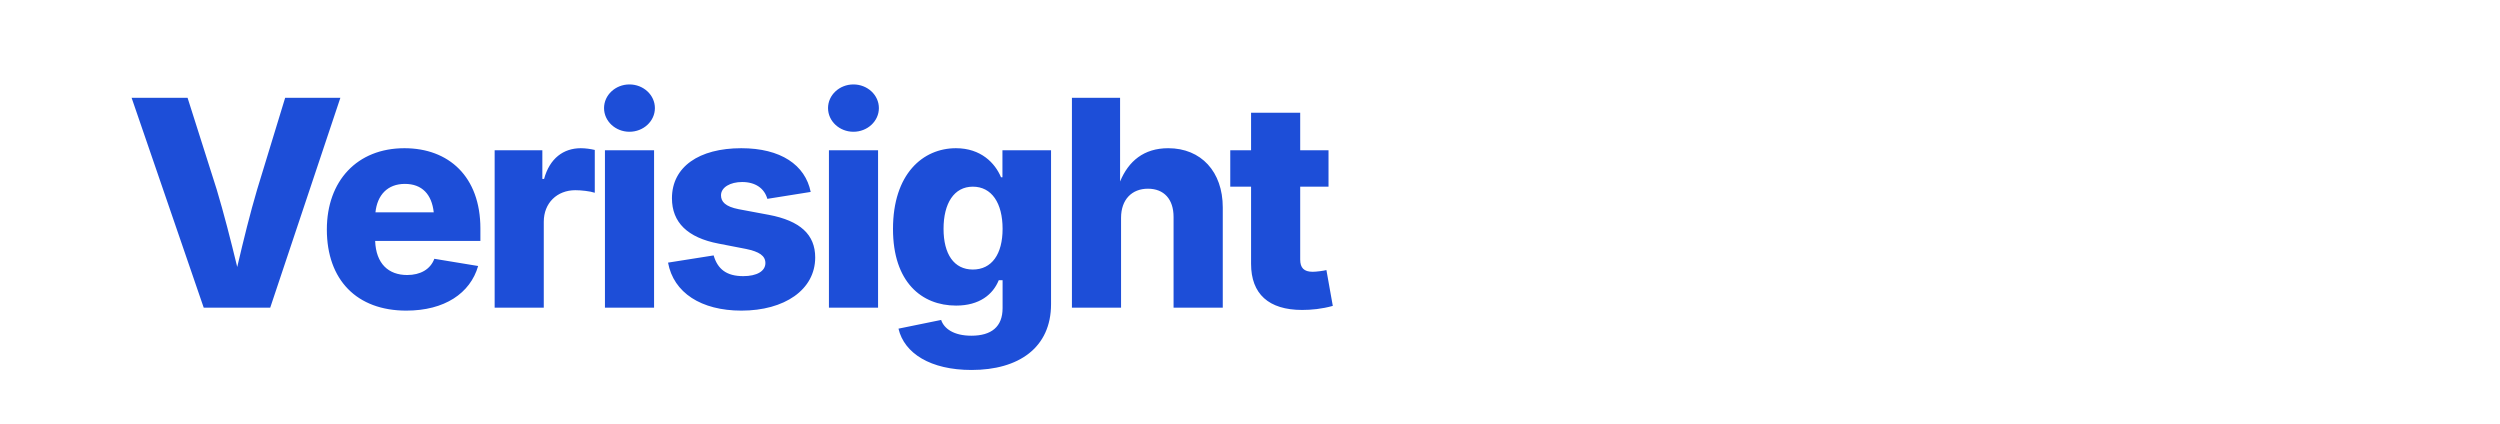
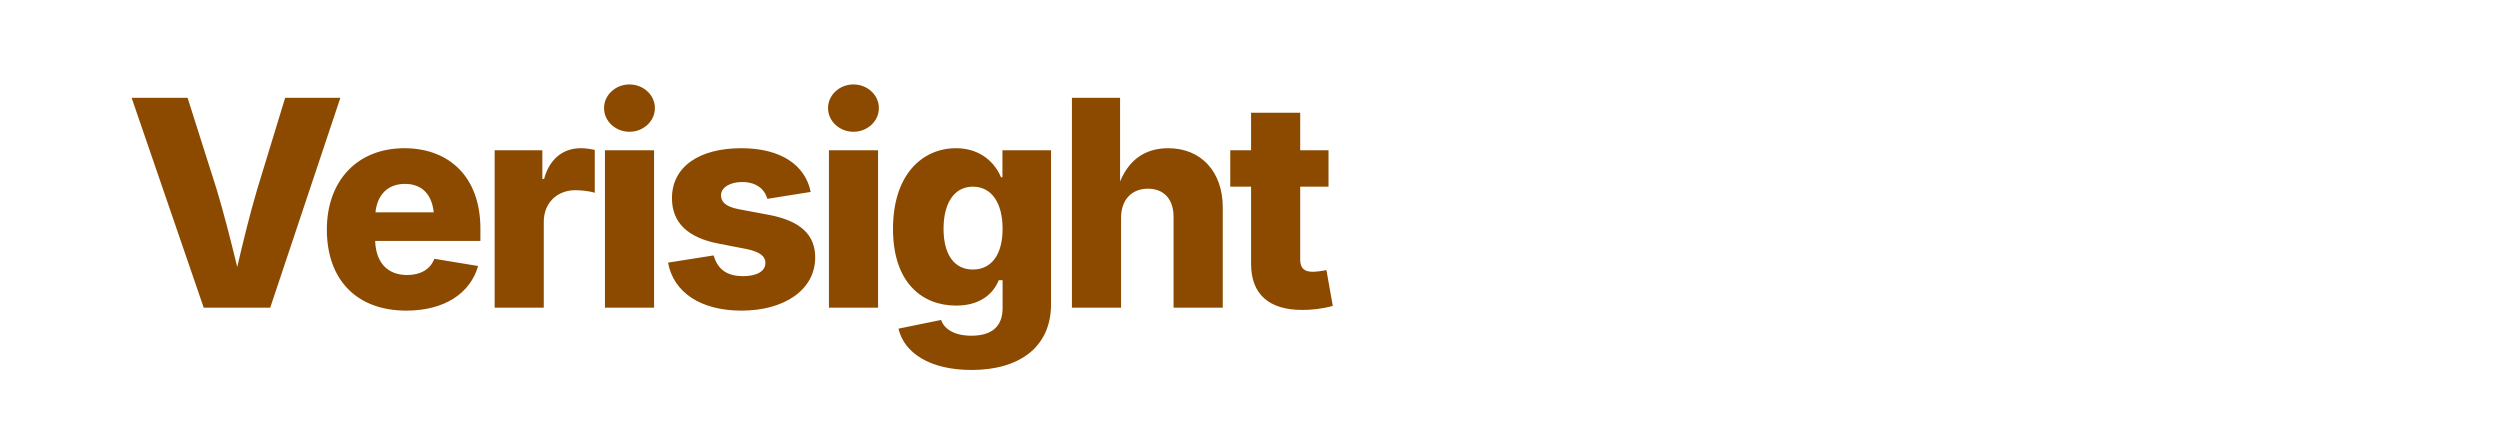
<svg xmlns="http://www.w3.org/2000/svg" width="520" height="88" viewBox="0 0 520 88" fill="none">
  <style>
-     .word { font: 800 60px Inter, "Segoe UI", Arial, sans-serif; fill: #1d4ed8; letter-spacing: -0.04em; }
+     .word { font: 800 60px Inter, "Segoe UI", Arial, sans-serif; fill: #8c4a00; letter-spacing: -0.04em; }
  </style>
  <text x="26" y="64" class="word">Verisight</text>
</svg>
